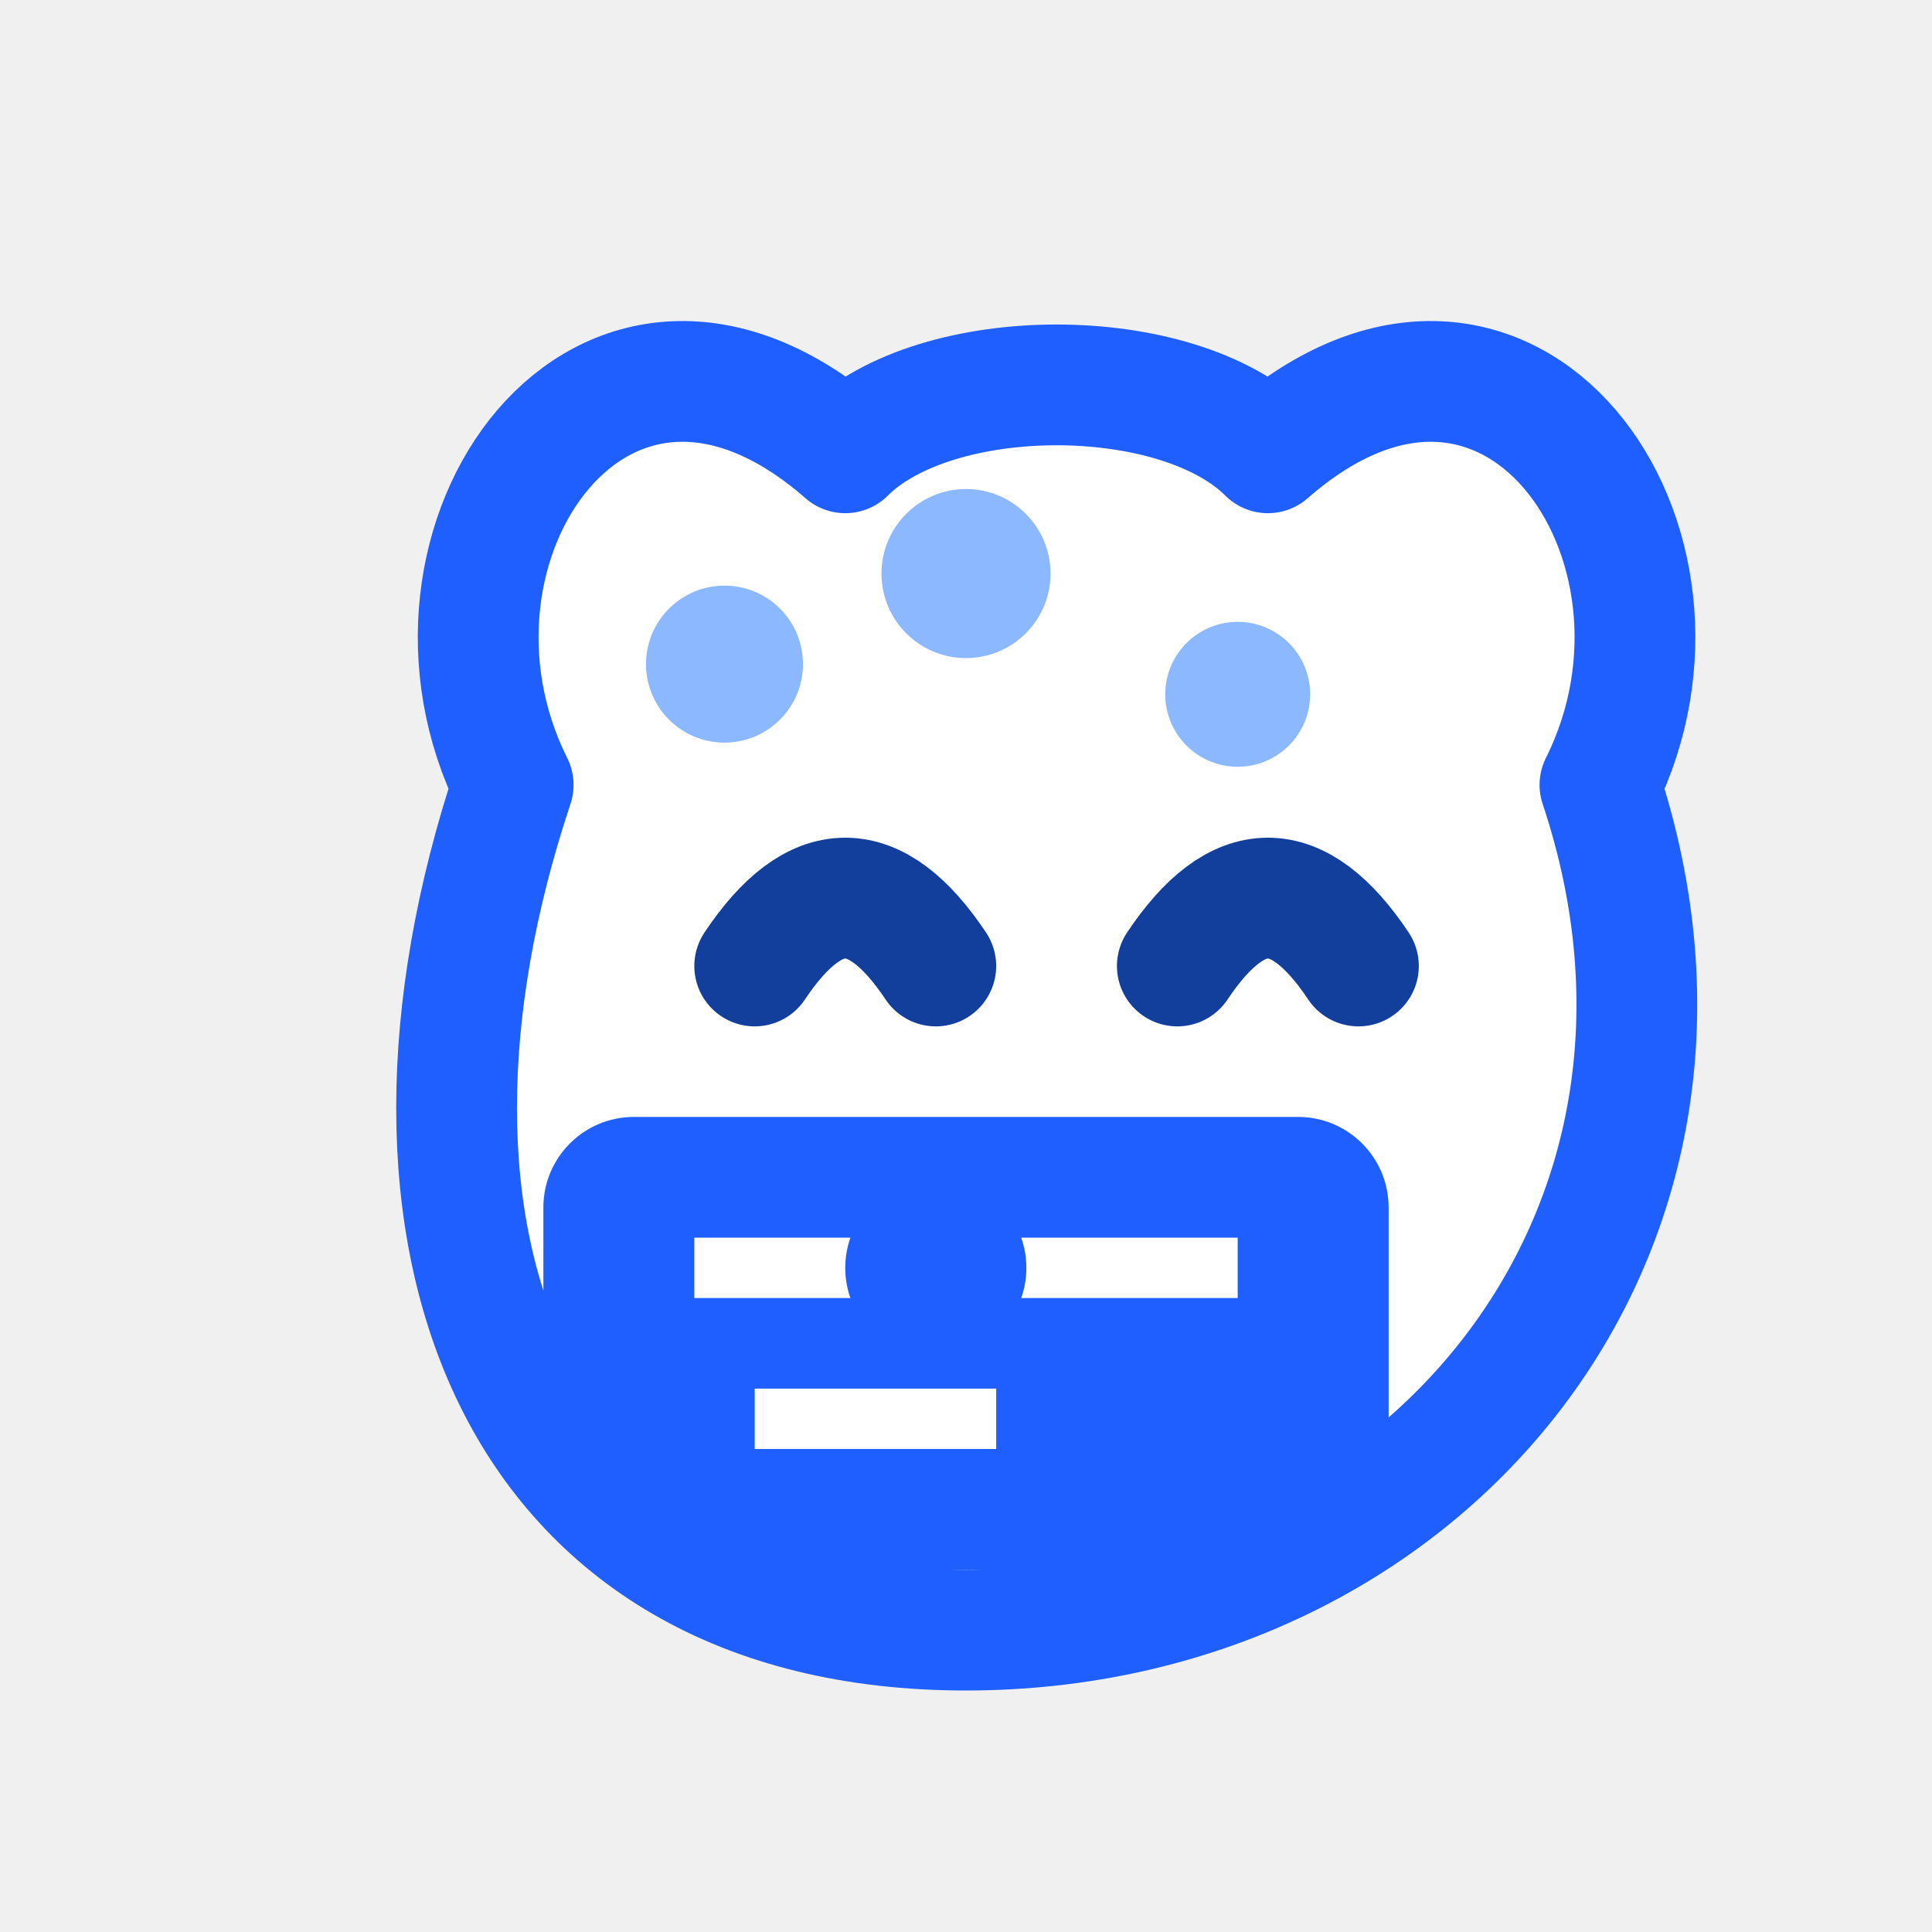
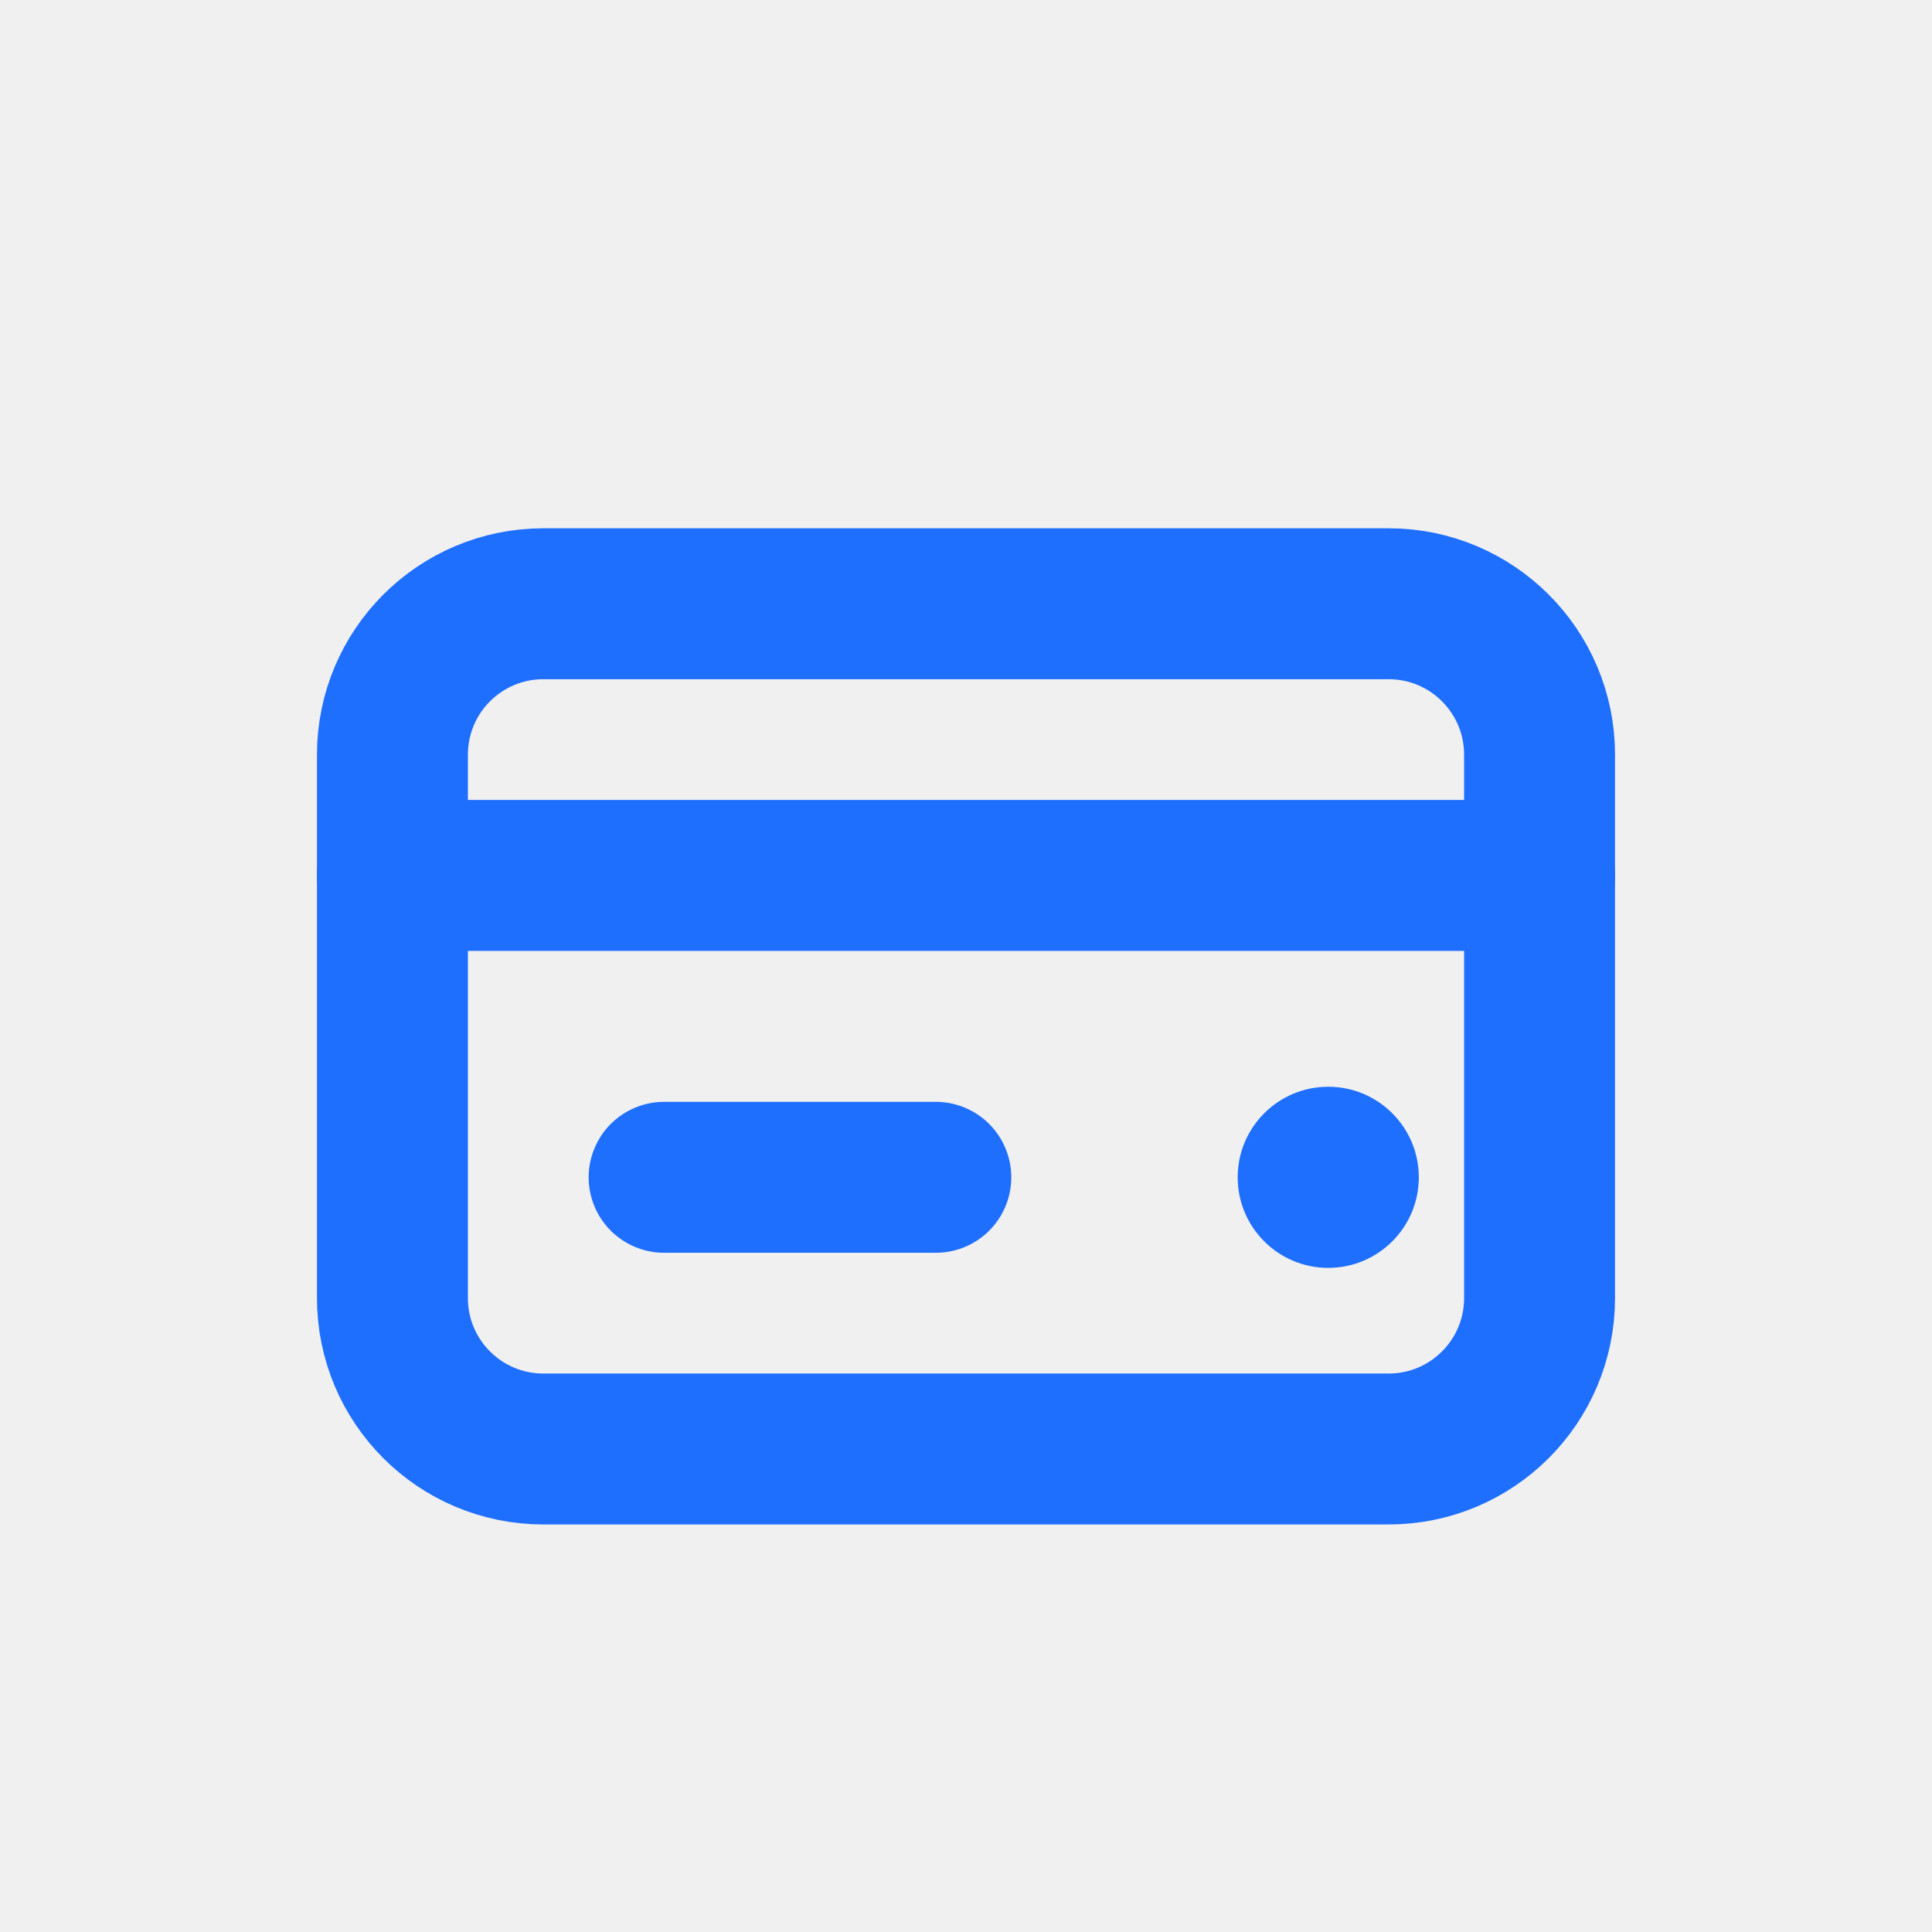
<svg xmlns="http://www.w3.org/2000/svg" viewBox="0 0 64 64" aria-hidden="true">
-   <path fill="#fff" stroke="#1f5eff" stroke-linecap="round" stroke-linejoin="round" stroke-width="4" d="M17 26c-4-8 3-18 11-11 3-3 11-3 14 0 8-7 15 3 11 11 5 15-6 28-21 28S12 41 17 26Z" />
-   <path fill="none" stroke="#123f9c" stroke-linecap="round" stroke-width="4" d="M25 32c2-3 4-3 6 0m8 0c2-3 4-3 6 0" />
-   <circle cx="31" cy="42" r="3" fill="#1f5eff" />
-   <circle cx="24" cy="22" r="2.6" fill="#8bb8ff" />
-   <circle cx="32" cy="19" r="2.8" fill="#8bb8ff" />
-   <circle cx="41" cy="23" r="2.4" fill="#8bb8ff" />
-   <path fill="#1f5eff" d="M21 37h22a3 3 0 0 1 3 3v9a3 3 0 0 1-3 3H21a3 3 0 0 1-3-3v-9a3 3 0 0 1 3-3Zm2 4v2h18v-2H23Zm2 5v2h8v-2h-8Z" />
+   <rect x="13" y="20" width="38" height="28" rx="5" fill="none" stroke="#1F6FFF" stroke-width="5" />
+   <path d="M13 29h38" fill="none" stroke="#1F6FFF" stroke-width="5" stroke-linecap="round" />
+   <path d="M22 39h9" fill="none" stroke="#1F6FFF" stroke-width="5" stroke-linecap="round" />
+   <circle cx="44" cy="39" r="3" fill="#1F6FFF" />
</svg>
